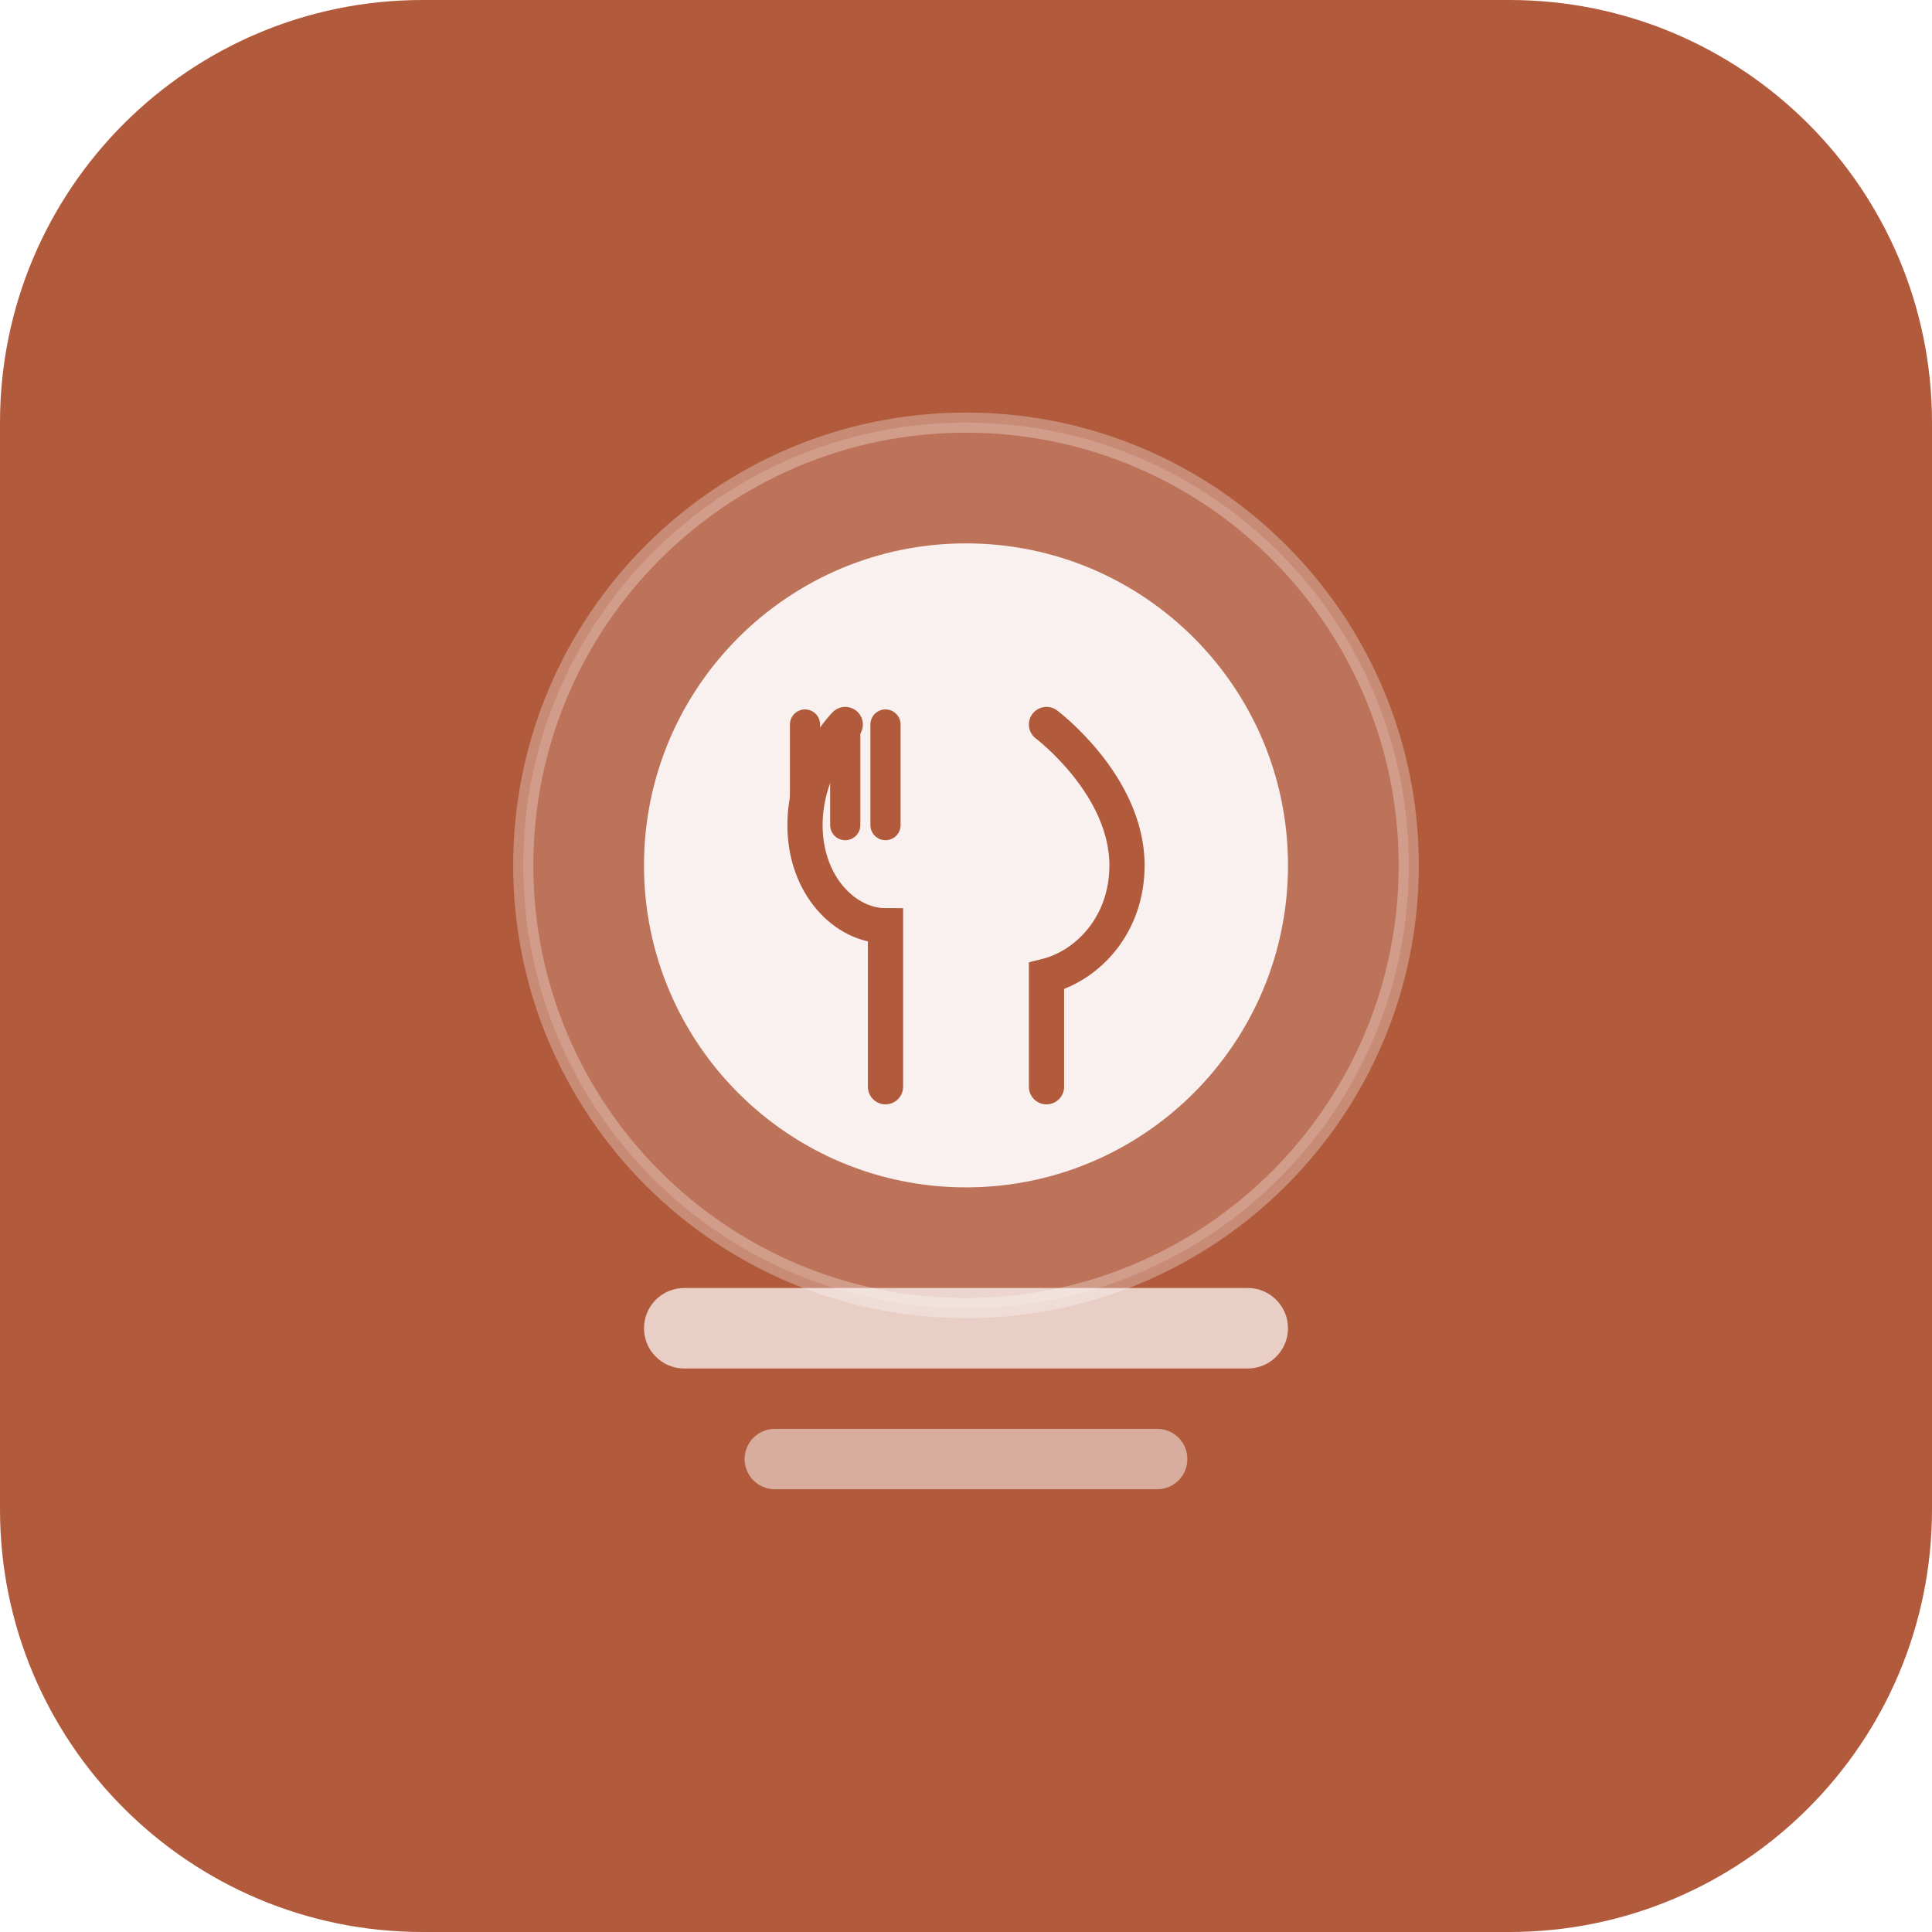
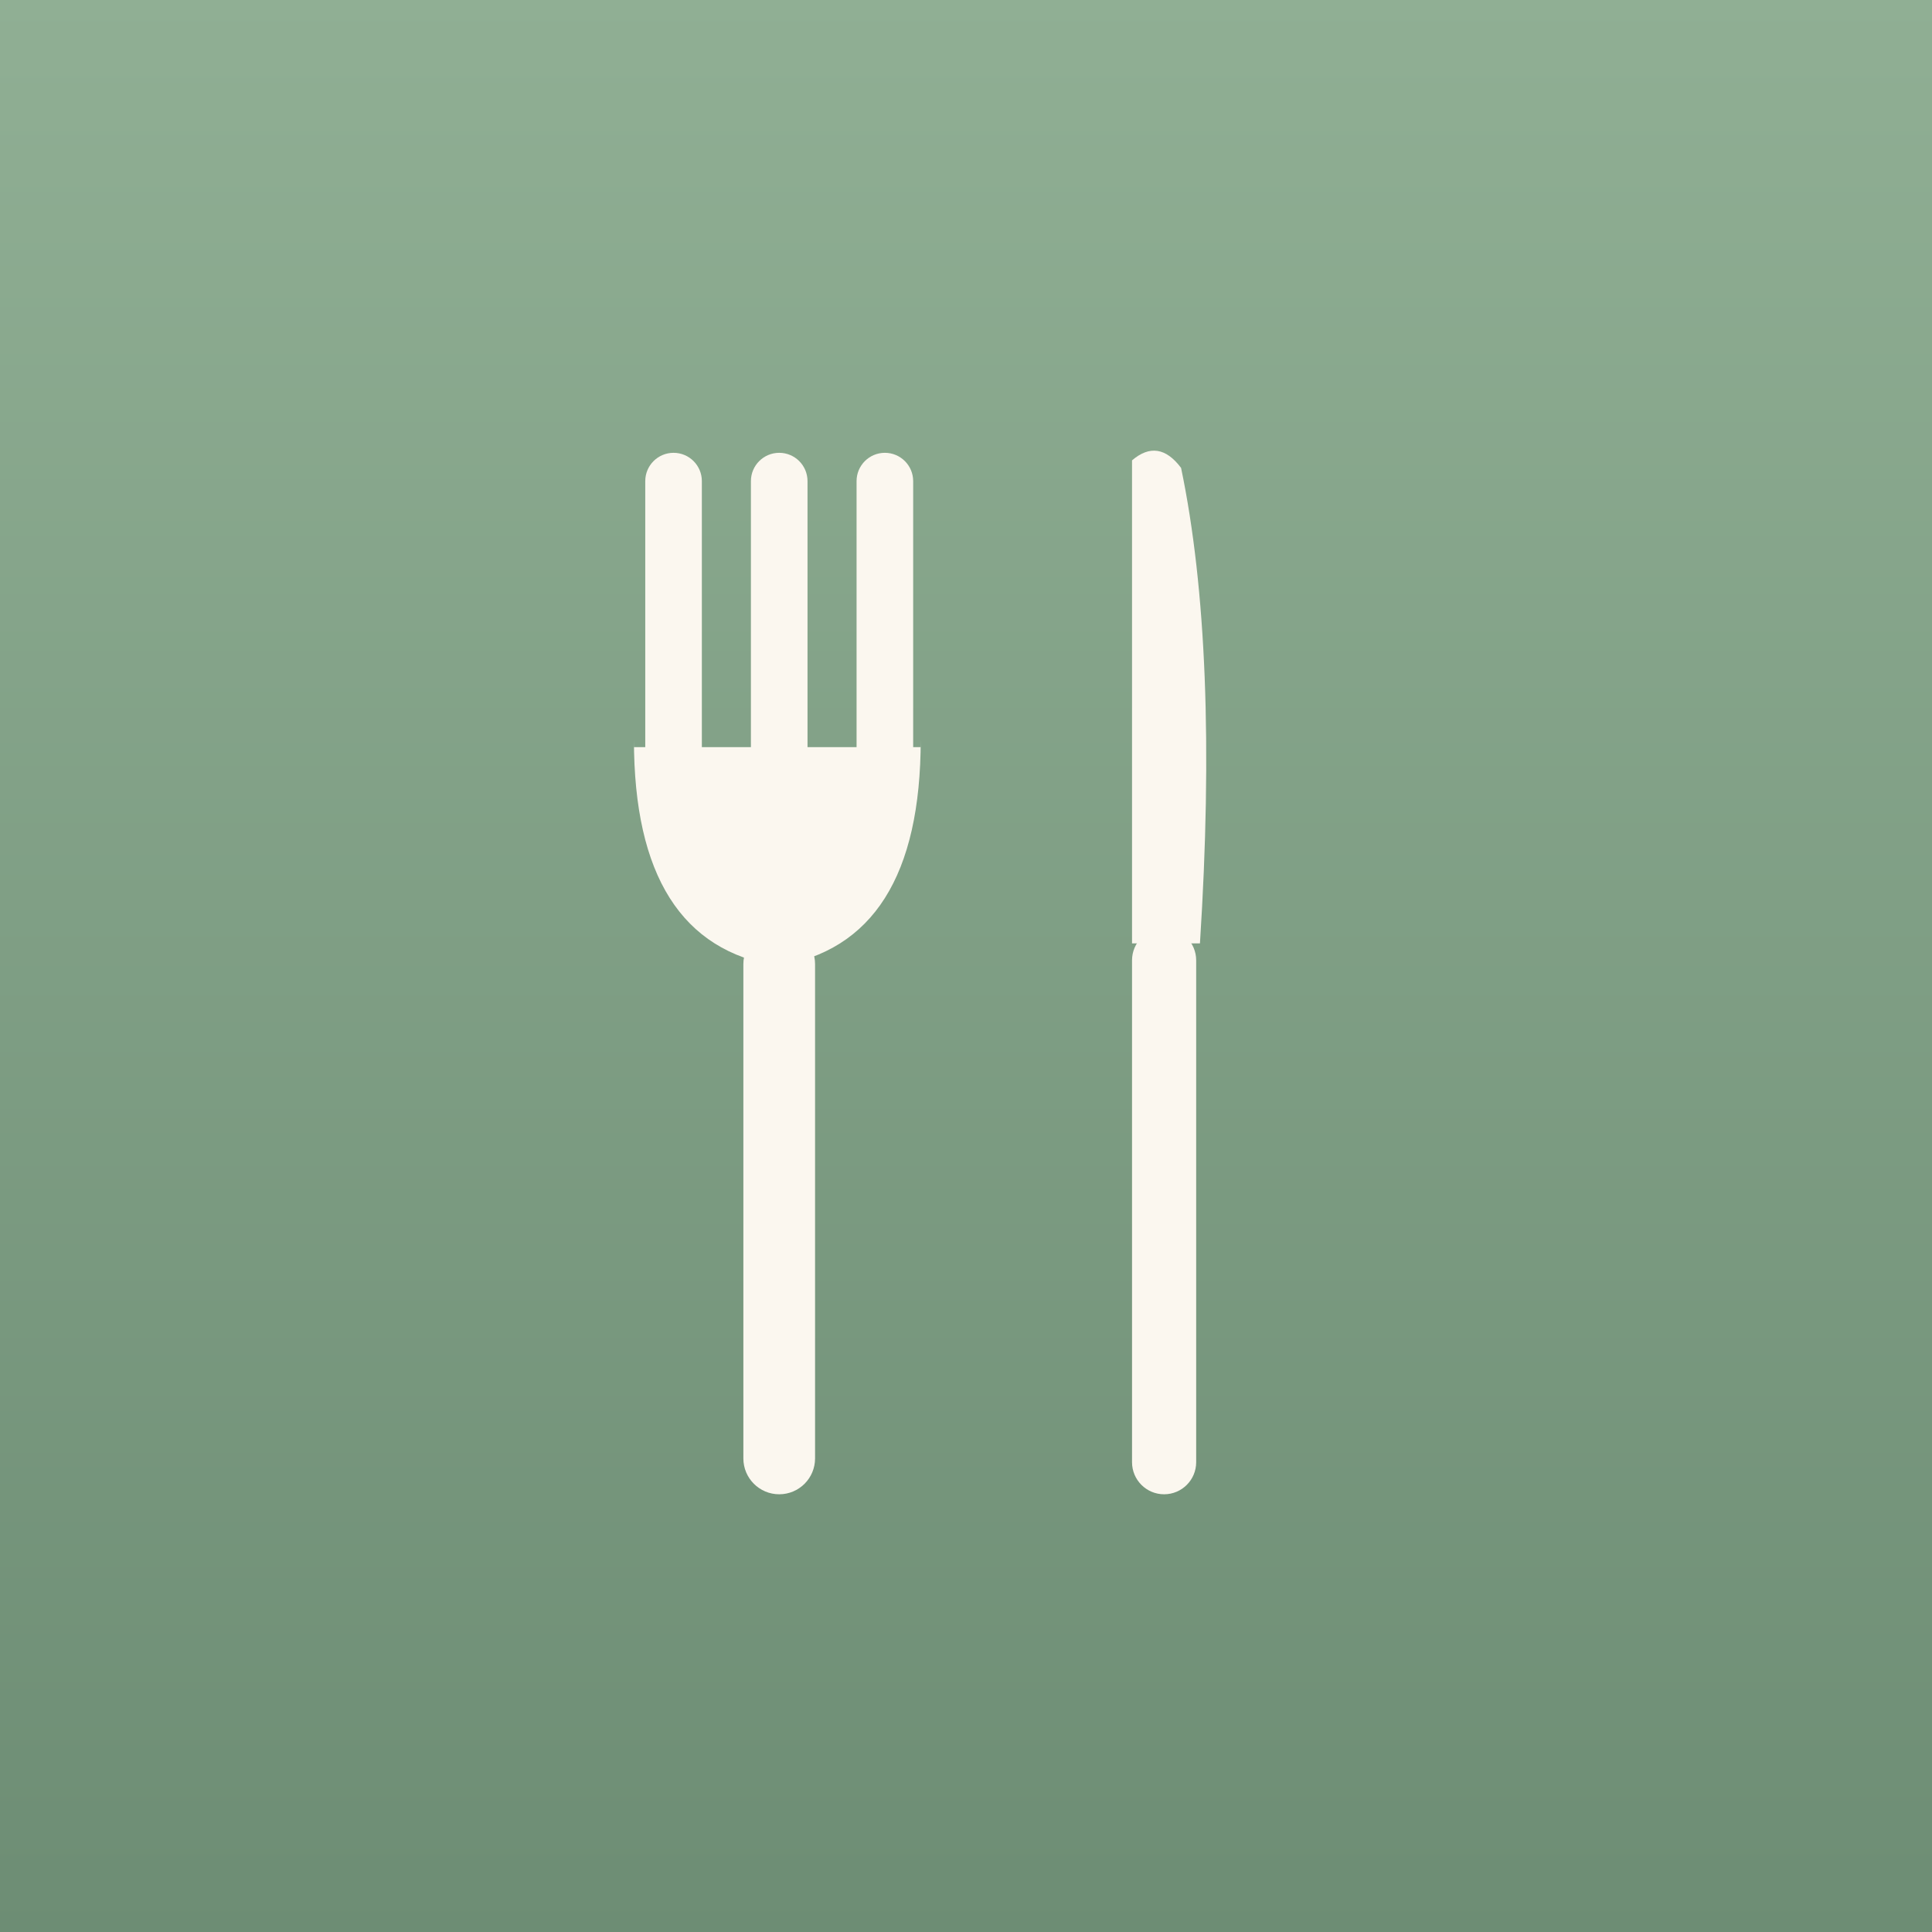
- <svg xmlns="http://www.w3.org/2000/svg" viewBox="0 0 192 192">
-   <rect width="192" height="192" rx="42" fill="#b15a3c" />
-   <circle cx="96" cy="86" r="44" fill="rgba(255,255,255,0.15)" stroke="rgba(255,255,255,0.3)" stroke-width="2" />
-   <circle cx="96" cy="86" r="32" fill="rgba(255,255,255,0.9)" />
-   <path d="M84 72 C84 72 80 76 80 82 C80 88 84 92 88 92 L88 108" stroke="#b15a3c" stroke-width="3.5" stroke-linecap="round" fill="none" />
-   <line x1="80" y1="72" x2="80" y2="82" stroke="#b15a3c" stroke-width="3" stroke-linecap="round" />
-   <line x1="84" y1="72" x2="84" y2="82" stroke="#b15a3c" stroke-width="3" stroke-linecap="round" />
-   <line x1="88" y1="72" x2="88" y2="82" stroke="#b15a3c" stroke-width="3" stroke-linecap="round" />
-   <path d="M104 72 C104 72 112 78 112 86 C112 92 108 96 104 97 L104 108" stroke="#b15a3c" stroke-width="3.5" stroke-linecap="round" fill="none" />
-   <rect x="64" y="128" width="64" height="8" rx="4" fill="rgba(255,255,255,0.7)" />
-   <rect x="74" y="142" width="44" height="6" rx="3" fill="rgba(255,255,255,0.5)" />
+ <svg xmlns="http://www.w3.org/2000/svg" viewBox="0 0 512 512">
+   <defs>
+     <linearGradient id="bg" x1="0" y1="0" x2="0" y2="1">
+       <stop offset="0" stop-color="#90af94" />
+       <stop offset="1" stop-color="#6d8d74" />
+     </linearGradient>
+   </defs>
+   <rect width="512" height="512" fill="url(#bg)" />
+   <g fill="#fbf7ef">
+     <rect x="171" y="120" width="15" height="92" rx="7.5" />
+     <rect x="199" y="120" width="15" height="92" rx="7.5" />
+     <rect x="227" y="120" width="15" height="92" rx="7.5" />
+     <path d="M168 198 L168 196 Q168 250 206 256 Q244 250 244 196 L244 198 Z" />
+     <rect x="197" y="246" width="19" height="150" rx="9.5" />
+     <path d="M300 122 Q307 116 313 124 Q323 172 318 250 L300 250 Z" />
+     <rect x="300" y="246" width="17" height="150" rx="8.5" />
+   </g>
</svg>
